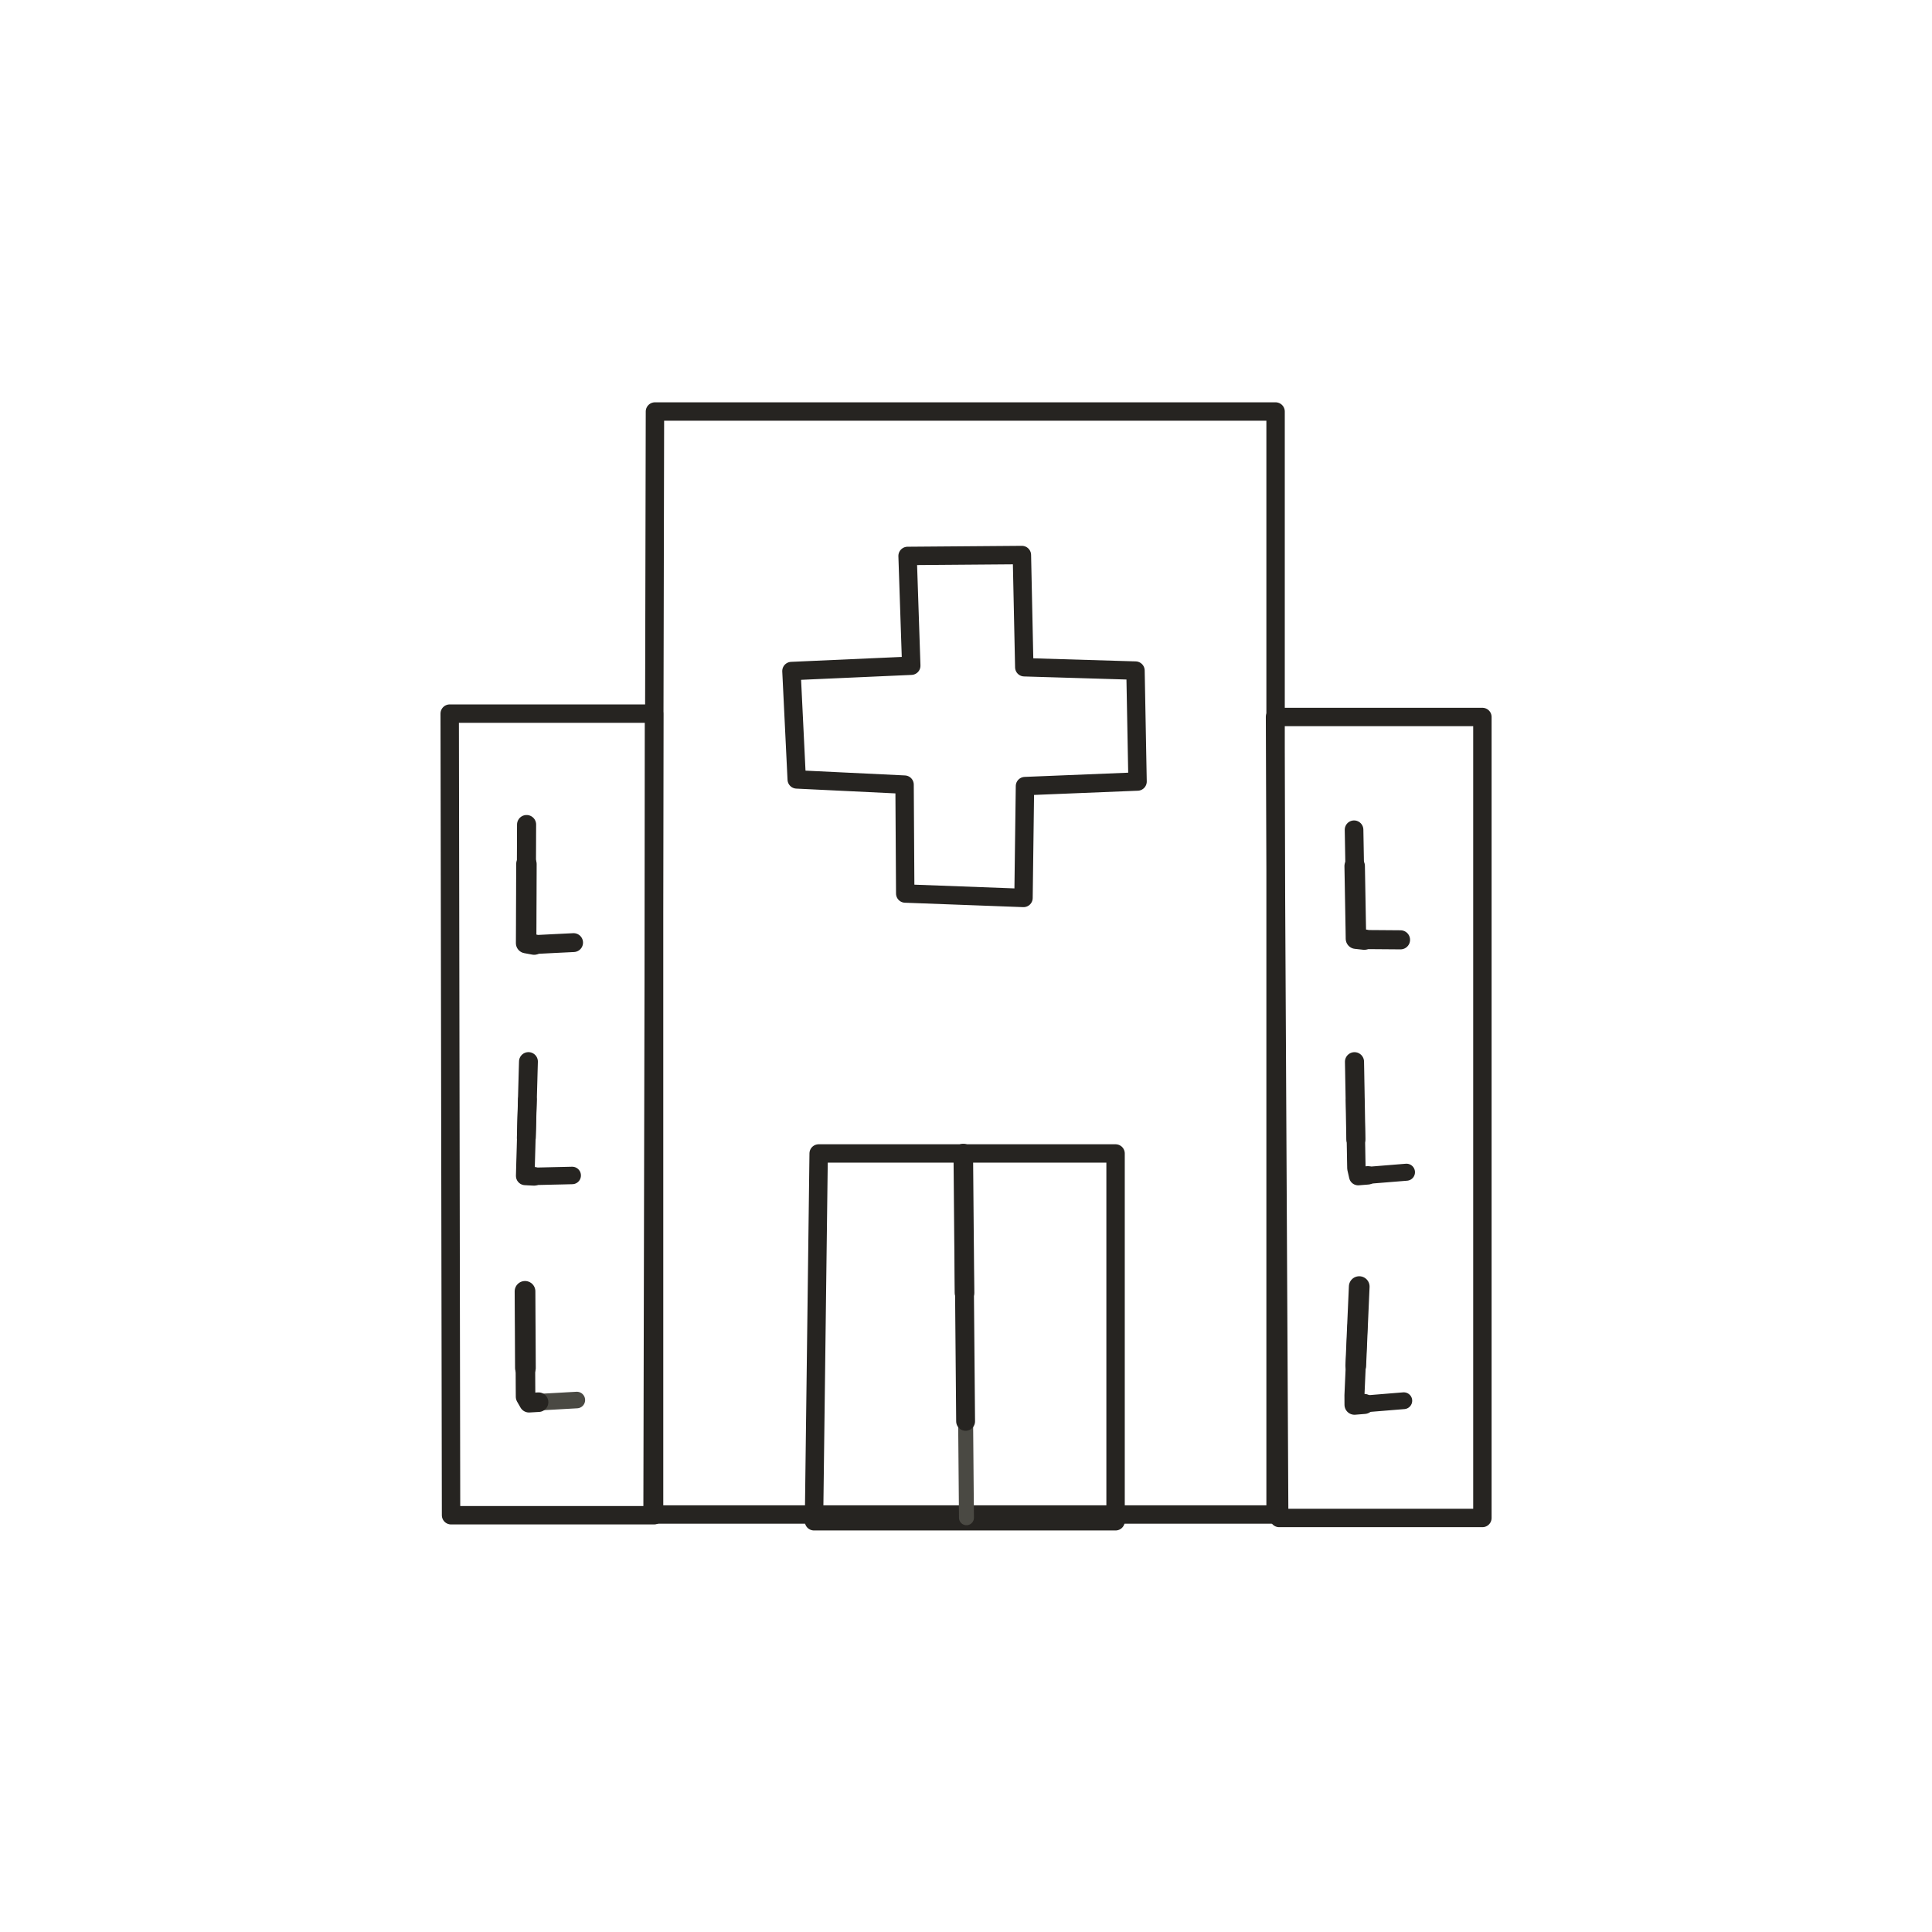
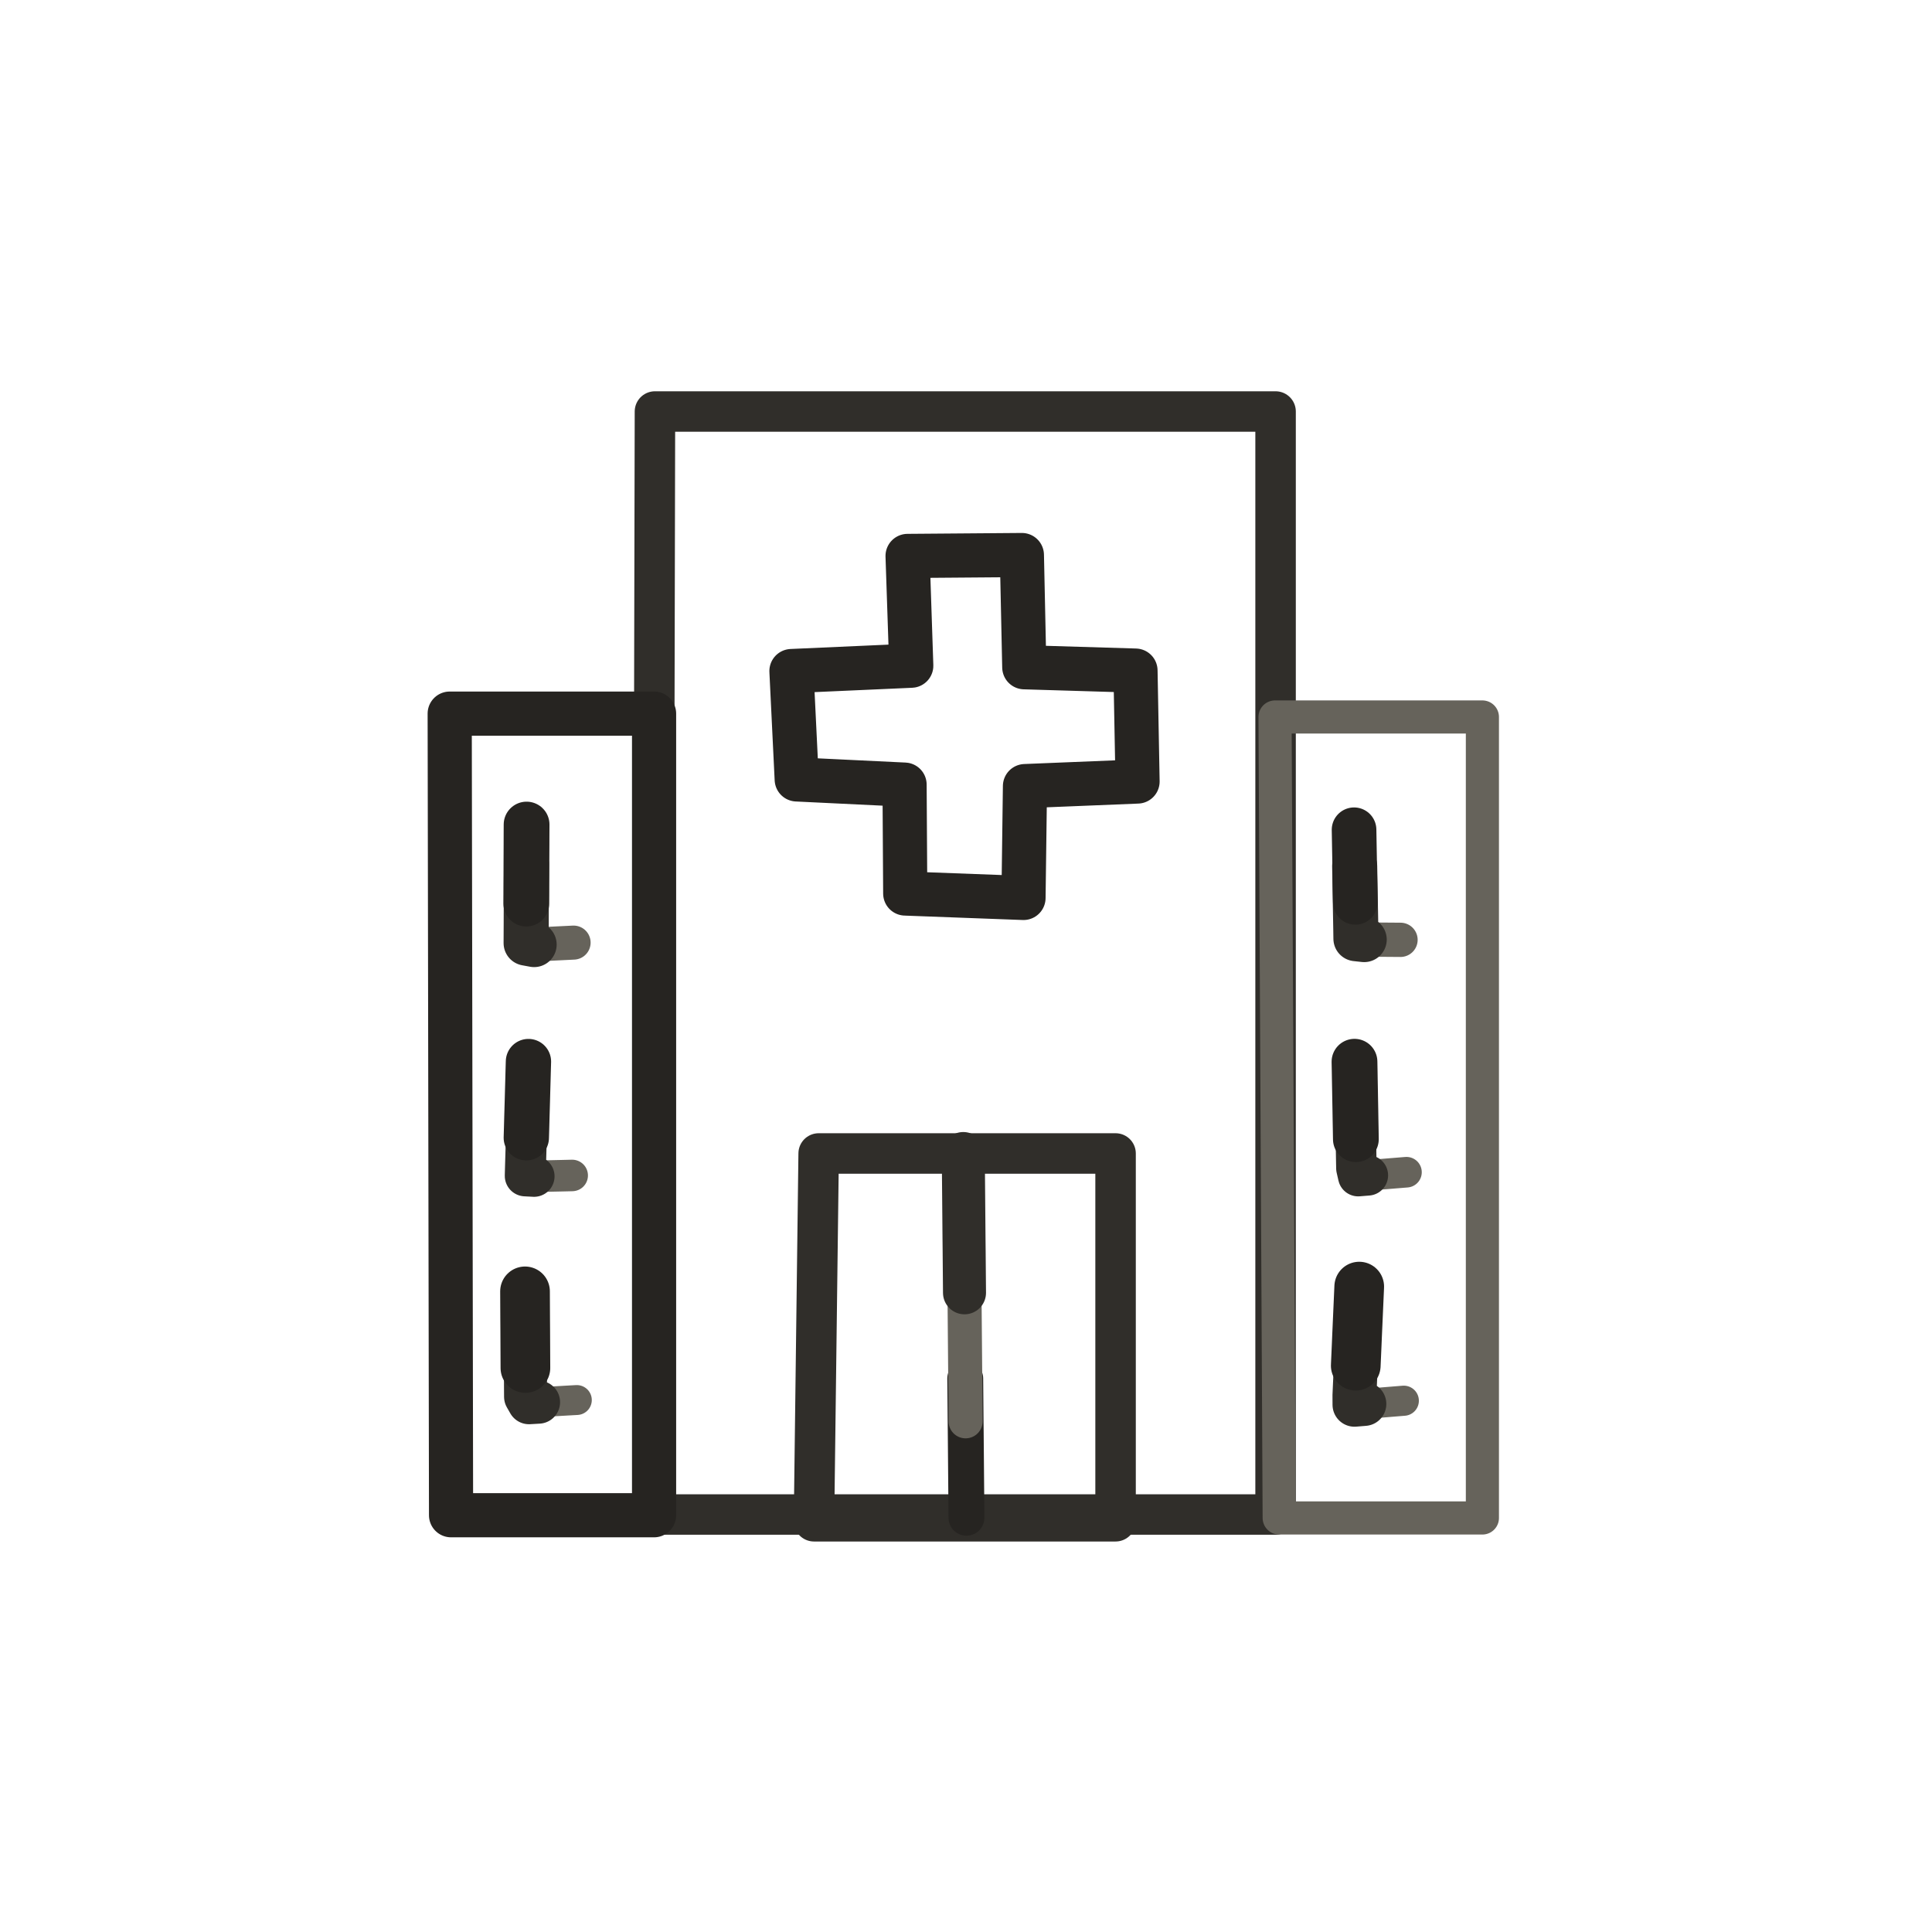
- <svg xmlns="http://www.w3.org/2000/svg" id="emoji" viewBox="-6 -6 84 84" data-castalia-style="sumi-e-ink-wash-v1" data-ink-stroke-system="tapered-v1" data-ink-coverage="complete" data-ink-pressure="loaded-middle-v1">
+ <svg xmlns="http://www.w3.org/2000/svg" id="emoji" viewBox="-6 -6 84 84" data-castalia-style="sumi-e-ink-wash-v1" data-ink-stroke-system="tapered-v1" data-ink-coverage="complete" data-ink-pressure="loaded-middle-v1" data-naturalist-construction="toddler-activity-equipment-anatomy-v1" data-toddler-review="activities-complete-v1">
  <g id="line">
-     <path class="ink-stroke" data-ink-stroke="tapered" data-ink-role="line-source-tapered" data-ink-index="0" pathLength="1" d="M 22.476,11.892 L 49.46,11.892 L 49.46,59.848 L 22.372,59.848 L 22.476,11.892" fill="none" stroke="#262421" stroke-width="0.80" stroke-linecap="round" stroke-linejoin="round" />
-     <path class="ink-stroke" data-ink-stroke="tapered" data-ink-role="line-source-tapered" data-ink-index="1" pathLength="1" d="M 13.552,25.027 L 22.438,25.027 L 22.438,59.88 L 13.611,59.88 L 13.552,25.027" fill="none" stroke="#262421" stroke-width="0.80" stroke-linecap="round" stroke-linejoin="round" />
-     <path class="ink-stroke" data-ink-stroke="tapered" data-ink-role="line-source-tapered" data-ink-index="2" pathLength="1" d="M 49.436,25.173 L 58.452,25.173 L 58.452,59.999 L 49.617,59.999 L 49.436,25.173" fill="none" stroke="#262421" stroke-width="0.80" stroke-linecap="round" stroke-linejoin="round" />
-     <path class="ink-stroke" data-ink-stroke="tapered" data-ink-role="line-source-tapered" data-ink-index="3" pathLength="1" d="M 29.594,44.151 L 42.503,44.151 L 42.503,60.142 L 29.391,60.142 L 29.594,44.151" fill="none" stroke="#262421" stroke-width="0.80" stroke-linecap="round" stroke-linejoin="round" />
-     <path class="ink-stroke" data-ink-stroke="tapered" data-ink-role="line-source-tapered" data-ink-index="4" pathLength="1" d="M 36.020,59.989 L 36.016,59.523 L 36.012,59.058 L 36.008,58.592 L 36.004,58.126 L 36.000,57.660 L 35.996,57.195 L 35.992,56.729 L 35.988,56.263 L 35.983,55.797 L 35.979,55.332 L 35.975,54.866 L 35.971,54.400 L 35.967,53.934" fill="none" stroke="#4a4943" stroke-width="0.65" stroke-linecap="round" stroke-linejoin="round" />
-     <path class="ink-stroke" data-ink-stroke="tapered" data-ink-role="line-source-tapered" data-ink-index="5" pathLength="1" d="M 35.983,55.797 L 35.979,55.332 L 35.975,54.866 L 35.971,54.400 L 35.967,53.934 L 35.963,53.469 L 35.959,53.003 L 35.955,52.537 L 35.951,52.072 L 35.947,51.606 L 35.943,51.140 L 35.939,50.674 L 35.935,50.209 L 35.931,49.743 L 35.927,49.277 L 35.923,48.811 L 35.919,48.346" fill="none" stroke="#262421" stroke-width="0.82" stroke-linecap="round" stroke-linejoin="round" />
-     <path class="ink-stroke" data-ink-stroke="tapered" data-ink-role="line-source-tapered" data-ink-index="6" pathLength="1" d="M 35.935,50.209 L 35.931,49.743 L 35.927,49.277 L 35.923,48.811 L 35.919,48.346 L 35.914,47.880 L 35.910,47.414 L 35.906,46.948 L 35.902,46.483 L 35.898,46.017 L 35.894,45.551 L 35.890,45.085 L 35.886,44.620 L 35.882,44.154" fill="none" stroke="#262421" stroke-width="0.85" stroke-linecap="round" stroke-linejoin="round" />
-     <path class="ink-stroke" data-ink-stroke="tapered" data-ink-role="line-source-tapered" data-ink-index="7" pathLength="1" d="M 43.369,23.156 L 38.534,23.011 L 38.43,18.132 L 33.46,18.171 L 33.62,22.944 L 28.411,23.176 L 28.64,27.888 L 33.329,28.114 L 33.358,32.849 L 38.5,33.041 L 38.564,28.178 L 43.459,27.979 L 43.369,23.156" fill="none" stroke="#262421" stroke-width="0.80" stroke-linecap="round" stroke-linejoin="round" />
-     <path class="ink-stroke" data-ink-stroke="tapered" data-ink-role="line-source-tapered" data-ink-index="8" pathLength="1" d="M 18.939,34.983 L 18.510,35.004 L 18.081,35.025 L 17.652,35.047 L 17.223,35.068 L 16.875,35.004 L 16.877,34.575 L 16.879,34.145 L 16.880,33.716" fill="none" stroke="#262421" stroke-width="0.82" stroke-linecap="round" stroke-linejoin="round" />
-     <path class="ink-stroke" data-ink-stroke="tapered" data-ink-role="line-source-tapered" data-ink-index="9" pathLength="1" d="M 17.223,35.068 L 16.875,35.004 L 16.877,34.575 L 16.879,34.145 L 16.880,33.716 L 16.882,33.286 L 16.884,32.857 L 16.885,32.427 L 16.887,31.998 L 16.888,31.568" fill="none" stroke="#262421" stroke-width="0.89" stroke-linecap="round" stroke-linejoin="round" />
-     <path class="ink-stroke" data-ink-stroke="tapered" data-ink-role="line-source-tapered" data-ink-index="10" pathLength="1" d="M 16.882,33.286 L 16.884,32.857 L 16.885,32.427 L 16.887,31.998 L 16.888,31.568 L 16.890,31.139 L 16.892,30.709 L 16.893,30.280 L 16.895,29.850" fill="none" stroke="#262421" stroke-width="0.83" stroke-linecap="round" stroke-linejoin="round" />
-     <path class="ink-stroke" data-ink-stroke="tapered" data-ink-role="line-source-tapered" data-ink-index="11" pathLength="1" d="M 18.878,45.107 L 18.464,45.117 L 18.050,45.126 L 17.635,45.136 L 17.221,45.145 L 16.837,45.125 L 16.848,44.711 L 16.860,44.297 L 16.872,43.882" fill="none" stroke="#262421" stroke-width="0.76" stroke-linecap="round" stroke-linejoin="round" />
-     <path class="ink-stroke" data-ink-stroke="tapered" data-ink-role="line-source-tapered" data-ink-index="12" pathLength="1" d="M 17.221,45.145 L 16.837,45.125 L 16.848,44.711 L 16.860,44.297 L 16.872,43.882 L 16.883,43.468 L 16.895,43.054 L 16.906,42.640 L 16.918,42.226 L 16.930,41.812" fill="none" stroke="#262421" stroke-width="0.81" stroke-linecap="round" stroke-linejoin="round" />
-     <path class="ink-stroke" data-ink-stroke="tapered" data-ink-role="line-source-tapered" data-ink-index="13" pathLength="1" d="M 16.883,43.468 L 16.895,43.054 L 16.906,42.640 L 16.918,42.226 L 16.930,41.812 L 16.941,41.397 L 16.953,40.983 L 16.964,40.569 L 16.976,40.155" fill="none" stroke="#262421" stroke-width="0.82" stroke-linecap="round" stroke-linejoin="round" />
-     <path class="ink-stroke" data-ink-stroke="tapered" data-ink-role="line-source-tapered" data-ink-index="14" pathLength="1" d="M 19.080,54.871 L 18.664,54.894 L 18.248,54.918 L 17.832,54.941 L 17.416,54.964 L 17.000,54.988 L 16.851,54.728 L 16.848,54.312 L 16.846,53.895" fill="none" stroke="#4a4943" stroke-width="0.72" stroke-linecap="round" stroke-linejoin="round" />
-     <path class="ink-stroke" data-ink-stroke="tapered" data-ink-role="line-source-tapered" data-ink-index="15" pathLength="1" d="M 17.416,54.964 L 17.000,54.988 L 16.851,54.728 L 16.848,54.312 L 16.846,53.895 L 16.844,53.478 L 16.842,53.062 L 16.840,52.645 L 16.838,52.229 L 16.836,51.812" fill="none" stroke="#262421" stroke-width="0.85" stroke-linecap="round" stroke-linejoin="round" />
-     <path class="ink-stroke" data-ink-stroke="tapered" data-ink-role="line-source-tapered" data-ink-index="16" pathLength="1" d="M 16.844,53.478 L 16.842,53.062 L 16.840,52.645 L 16.838,52.229 L 16.836,51.812 L 16.833,51.396 L 16.831,50.979 L 16.829,50.563 L 16.827,50.146" fill="none" stroke="#262421" stroke-width="0.90" stroke-linecap="round" stroke-linejoin="round" />
-     <path class="ink-stroke" data-ink-stroke="tapered" data-ink-role="line-source-tapered" data-ink-index="17" pathLength="1" d="M 54.892,34.862 L 54.497,34.859 L 54.103,34.856 L 53.708,34.853 L 53.313,34.851 L 52.954,34.812 L 52.948,34.417 L 52.941,34.022 L 52.934,33.628" fill="none" stroke="#262421" stroke-width="0.83" stroke-linecap="round" stroke-linejoin="round" />
-     <path class="ink-stroke" data-ink-stroke="tapered" data-ink-role="line-source-tapered" data-ink-index="18" pathLength="1" d="M 53.313,34.851 L 52.954,34.812 L 52.948,34.417 L 52.941,34.022 L 52.934,33.628 L 52.927,33.233 L 52.920,32.838 L 52.913,32.444 L 52.906,32.049 L 52.899,31.655" fill="none" stroke="#262421" stroke-width="0.89" stroke-linecap="round" stroke-linejoin="round" />
-     <path class="ink-stroke" data-ink-stroke="tapered" data-ink-role="line-source-tapered" data-ink-index="19" pathLength="1" d="M 52.927,33.233 L 52.920,32.838 L 52.913,32.444 L 52.906,32.049 L 52.899,31.655 L 52.893,31.260 L 52.886,30.865 L 52.879,30.471 L 52.872,30.076" fill="none" stroke="#262421" stroke-width="0.81" stroke-linecap="round" stroke-linejoin="round" />
-     <path class="ink-stroke" data-ink-stroke="tapered" data-ink-role="line-source-tapered" data-ink-index="20" pathLength="1" d="M 55.151,44.966 L 54.731,45.000 L 54.312,45.034 L 53.892,45.068 L 53.472,45.102 L 53.052,45.136 L 52.974,44.794 L 52.966,44.372 L 52.959,43.951" fill="none" stroke="#262421" stroke-width="0.74" stroke-linecap="round" stroke-linejoin="round" />
-     <path class="ink-stroke" data-ink-stroke="tapered" data-ink-role="line-source-tapered" data-ink-index="21" pathLength="1" d="M 53.472,45.102 L 53.052,45.136 L 52.974,44.794 L 52.966,44.372 L 52.959,43.951 L 52.951,43.530 L 52.944,43.109 L 52.936,42.688 L 52.929,42.267 L 52.921,41.846" fill="none" stroke="#262421" stroke-width="0.80" stroke-linecap="round" stroke-linejoin="round" />
-     <path class="ink-stroke" data-ink-stroke="tapered" data-ink-role="line-source-tapered" data-ink-index="22" pathLength="1" d="M 52.951,43.530 L 52.944,43.109 L 52.936,42.688 L 52.929,42.267 L 52.921,41.846 L 52.914,41.425 L 52.906,41.004 L 52.899,40.583 L 52.891,40.162" fill="none" stroke="#262421" stroke-width="0.83" stroke-linecap="round" stroke-linejoin="round" />
-     <path class="ink-stroke" data-ink-stroke="tapered" data-ink-role="line-source-tapered" data-ink-index="23" pathLength="1" d="M 55.035,54.901 L 54.606,54.936 L 54.177,54.971 L 53.748,55.006 L 53.320,55.041 L 52.891,55.076 L 52.889,54.668 L 52.908,54.238 L 52.927,53.808" fill="none" stroke="#262421" stroke-width="0.73" stroke-linecap="round" stroke-linejoin="round" />
-     <path class="ink-stroke" data-ink-stroke="tapered" data-ink-role="line-source-tapered" data-ink-index="24" pathLength="1" d="M 53.320,55.041 L 52.891,55.076 L 52.889,54.668 L 52.908,54.238 L 52.927,53.808 L 52.946,53.378 L 52.965,52.948 L 52.984,52.518 L 53.002,52.088 L 53.021,51.659" fill="none" stroke="#262421" stroke-width="0.87" stroke-linecap="round" stroke-linejoin="round" />
-     <path class="ink-stroke" data-ink-stroke="tapered" data-ink-role="line-source-tapered" data-ink-index="25" pathLength="1" d="M 52.946,53.378 L 52.965,52.948 L 52.984,52.518 L 53.002,52.088 L 53.021,51.659 L 53.040,51.229 L 53.059,50.799 L 53.078,50.369 L 53.097,49.939" fill="none" stroke="#262421" stroke-width="0.90" stroke-linecap="round" stroke-linejoin="round" />
+     <path class="ink-stroke" data-ink-stroke="tapered" data-ink-role="line-source-tapered" data-ink-index="0" pathLength="1" d="M 22.476,11.892 L 49.46,11.892 L 49.46,59.848 L 22.372,59.848 L 22.476,11.892" fill="none" stroke="#302e2a" stroke-width="1.76" stroke-linecap="round" stroke-linejoin="round" data-activity-source-width="0.80" data-ink-brush-pass="loaded-contour-v2" data-toddler-clarity="defining-activity-equipment-anatomy-v1" />
+     <path class="ink-stroke" data-ink-stroke="tapered" data-ink-role="line-source-tapered" data-ink-index="1" pathLength="1" d="M 13.552,25.027 L 22.438,25.027 L 22.438,59.88 L 13.611,59.88 L 13.552,25.027" fill="none" stroke="#262421" stroke-width="1.92" stroke-linecap="round" stroke-linejoin="round" data-activity-source-width="0.80" data-ink-brush-pass="loaded-contour-v2" data-toddler-clarity="defining-activity-equipment-anatomy-v1" />
+     <path class="ink-stroke" data-ink-stroke="tapered" data-ink-role="line-source-tapered" data-ink-index="2" pathLength="1" d="M 49.436,25.173 L 58.452,25.173 L 58.452,59.999 L 49.617,59.999 L 49.436,25.173" fill="none" stroke="#66635b" stroke-width="1.44" stroke-linecap="round" stroke-linejoin="round" data-activity-source-width="0.80" data-ink-brush-pass="dry-edge-v2" data-toddler-clarity="defining-activity-equipment-anatomy-v1" />
+     <path class="ink-stroke" data-ink-stroke="tapered" data-ink-role="line-source-tapered" data-ink-index="3" pathLength="1" d="M 29.594,44.151 L 42.503,44.151 L 42.503,60.142 L 29.391,60.142 L 29.594,44.151" fill="none" stroke="#302e2a" stroke-width="1.76" stroke-linecap="round" stroke-linejoin="round" data-activity-source-width="0.80" data-ink-brush-pass="loaded-contour-v2" data-toddler-clarity="defining-activity-equipment-anatomy-v1" />
+     <path class="ink-stroke" data-ink-stroke="tapered" data-ink-role="line-source-tapered" data-ink-index="4" pathLength="1" d="M 36.020,59.989 L 36.016,59.523 L 36.012,59.058 L 36.008,58.592 L 36.004,58.126 L 36.000,57.660 L 35.996,57.195 L 35.992,56.729 L 35.988,56.263 L 35.983,55.797 L 35.979,55.332 L 35.975,54.866 L 35.971,54.400 L 35.967,53.934" fill="none" stroke="#262421" stroke-width="1.56" stroke-linecap="round" stroke-linejoin="round" data-activity-source-width="0.65" data-ink-brush-pass="loaded-contour-v2" data-toddler-clarity="defining-activity-equipment-anatomy-v1" />
+     <path class="ink-stroke" data-ink-stroke="tapered" data-ink-role="line-source-tapered" data-ink-index="5" pathLength="1" d="M 35.983,55.797 L 35.979,55.332 L 35.975,54.866 L 35.971,54.400 L 35.967,53.934 L 35.963,53.469 L 35.959,53.003 L 35.955,52.537 L 35.951,52.072 L 35.947,51.606 L 35.943,51.140 L 35.939,50.674 L 35.935,50.209 L 35.931,49.743 L 35.927,49.277 L 35.923,48.811 L 35.919,48.346" fill="none" stroke="#66635b" stroke-width="1.48" stroke-linecap="round" stroke-linejoin="round" data-activity-source-width="0.82" data-ink-brush-pass="dry-edge-v2" data-toddler-clarity="defining-activity-equipment-anatomy-v1" />
+     <path class="ink-stroke" data-ink-stroke="tapered" data-ink-role="line-source-tapered" data-ink-index="6" pathLength="1" d="M 35.935,50.209 L 35.931,49.743 L 35.927,49.277 L 35.923,48.811 L 35.919,48.346 L 35.914,47.880 L 35.910,47.414 L 35.906,46.948 L 35.902,46.483 L 35.898,46.017 L 35.894,45.551 L 35.890,45.085 L 35.886,44.620 L 35.882,44.154" fill="none" stroke="#302e2a" stroke-width="1.87" stroke-linecap="round" stroke-linejoin="round" data-activity-source-width="0.85" data-ink-brush-pass="loaded-contour-v2" data-toddler-clarity="defining-activity-equipment-anatomy-v1" />
+     <path class="ink-stroke" data-ink-stroke="tapered" data-ink-role="line-source-tapered" data-ink-index="7" pathLength="1" d="M 43.369,23.156 L 38.534,23.011 L 38.43,18.132 L 33.46,18.171 L 33.62,22.944 L 28.411,23.176 L 28.64,27.888 L 33.329,28.114 L 33.358,32.849 L 38.5,33.041 L 38.564,28.178 L 43.459,27.979 L 43.369,23.156" fill="none" stroke="#262421" stroke-width="1.92" stroke-linecap="round" stroke-linejoin="round" data-activity-source-width="0.80" data-ink-brush-pass="loaded-contour-v2" data-toddler-clarity="defining-activity-equipment-anatomy-v1" />
+     <path class="ink-stroke" data-ink-stroke="tapered" data-ink-role="line-source-tapered" data-ink-index="8" pathLength="1" d="M 18.939,34.983 L 18.510,35.004 L 18.081,35.025 L 17.652,35.047 L 17.223,35.068 L 16.875,35.004 L 16.877,34.575 L 16.879,34.145 L 16.880,33.716" fill="none" stroke="#66635b" stroke-width="1.48" stroke-linecap="round" stroke-linejoin="round" data-activity-source-width="0.82" data-ink-brush-pass="dry-edge-v2" data-toddler-clarity="defining-activity-equipment-anatomy-v1" />
+     <path class="ink-stroke" data-ink-stroke="tapered" data-ink-role="line-source-tapered" data-ink-index="9" pathLength="1" d="M 17.223,35.068 L 16.875,35.004 L 16.877,34.575 L 16.879,34.145 L 16.880,33.716 L 16.882,33.286 L 16.884,32.857 L 16.885,32.427 L 16.887,31.998 L 16.888,31.568" fill="none" stroke="#302e2a" stroke-width="1.96" stroke-linecap="round" stroke-linejoin="round" data-activity-source-width="0.89" data-ink-brush-pass="loaded-contour-v2" data-toddler-clarity="defining-activity-equipment-anatomy-v1" />
+     <path class="ink-stroke" data-ink-stroke="tapered" data-ink-role="line-source-tapered" data-ink-index="10" pathLength="1" d="M 16.882,33.286 L 16.884,32.857 L 16.885,32.427 L 16.887,31.998 L 16.888,31.568 L 16.890,31.139 L 16.892,30.709 L 16.893,30.280 L 16.895,29.850" fill="none" stroke="#262421" stroke-width="1.99" stroke-linecap="round" stroke-linejoin="round" data-activity-source-width="0.83" data-ink-brush-pass="loaded-contour-v2" data-toddler-clarity="defining-activity-equipment-anatomy-v1" />
+     <path class="ink-stroke" data-ink-stroke="tapered" data-ink-role="line-source-tapered" data-ink-index="11" pathLength="1" d="M 18.878,45.107 L 18.464,45.117 L 18.050,45.126 L 17.635,45.136 L 17.221,45.145 L 16.837,45.125 L 16.848,44.711 L 16.860,44.297 L 16.872,43.882" fill="none" stroke="#66635b" stroke-width="1.37" stroke-linecap="round" stroke-linejoin="round" data-activity-source-width="0.76" data-ink-brush-pass="dry-edge-v2" data-toddler-clarity="defining-activity-equipment-anatomy-v1" />
+     <path class="ink-stroke" data-ink-stroke="tapered" data-ink-role="line-source-tapered" data-ink-index="12" pathLength="1" d="M 17.221,45.145 L 16.837,45.125 L 16.848,44.711 L 16.860,44.297 L 16.872,43.882 L 16.883,43.468 L 16.895,43.054 L 16.906,42.640 L 16.918,42.226 L 16.930,41.812" fill="none" stroke="#302e2a" stroke-width="1.78" stroke-linecap="round" stroke-linejoin="round" data-activity-source-width="0.81" data-ink-brush-pass="loaded-contour-v2" data-toddler-clarity="defining-activity-equipment-anatomy-v1" />
+     <path class="ink-stroke" data-ink-stroke="tapered" data-ink-role="line-source-tapered" data-ink-index="13" pathLength="1" d="M 16.883,43.468 L 16.895,43.054 L 16.906,42.640 L 16.918,42.226 L 16.930,41.812 L 16.941,41.397 L 16.953,40.983 L 16.964,40.569 L 16.976,40.155" fill="none" stroke="#262421" stroke-width="1.97" stroke-linecap="round" stroke-linejoin="round" data-activity-source-width="0.82" data-ink-brush-pass="loaded-contour-v2" data-toddler-clarity="defining-activity-equipment-anatomy-v1" />
+     <path class="ink-stroke" data-ink-stroke="tapered" data-ink-role="line-source-tapered" data-ink-index="14" pathLength="1" d="M 19.080,54.871 L 18.664,54.894 L 18.248,54.918 L 17.832,54.941 L 17.416,54.964 L 17.000,54.988 L 16.851,54.728 L 16.848,54.312 L 16.846,53.895" fill="none" stroke="#66635b" stroke-width="1.30" stroke-linecap="round" stroke-linejoin="round" data-activity-source-width="0.72" data-ink-brush-pass="dry-edge-v2" data-toddler-clarity="defining-activity-equipment-anatomy-v1" />
+     <path class="ink-stroke" data-ink-stroke="tapered" data-ink-role="line-source-tapered" data-ink-index="15" pathLength="1" d="M 17.416,54.964 L 17.000,54.988 L 16.851,54.728 L 16.848,54.312 L 16.846,53.895 L 16.844,53.478 L 16.842,53.062 L 16.840,52.645 L 16.838,52.229 L 16.836,51.812" fill="none" stroke="#302e2a" stroke-width="1.87" stroke-linecap="round" stroke-linejoin="round" data-activity-source-width="0.85" data-ink-brush-pass="loaded-contour-v2" data-toddler-clarity="defining-activity-equipment-anatomy-v1" />
+     <path class="ink-stroke" data-ink-stroke="tapered" data-ink-role="line-source-tapered" data-ink-index="16" pathLength="1" d="M 16.844,53.478 L 16.842,53.062 L 16.840,52.645 L 16.838,52.229 L 16.836,51.812 L 16.833,51.396 L 16.831,50.979 L 16.829,50.563 L 16.827,50.146" fill="none" stroke="#262421" stroke-width="2.16" stroke-linecap="round" stroke-linejoin="round" data-activity-source-width="0.90" data-ink-brush-pass="loaded-contour-v2" data-toddler-clarity="defining-activity-equipment-anatomy-v1" />
+     <path class="ink-stroke" data-ink-stroke="tapered" data-ink-role="line-source-tapered" data-ink-index="17" pathLength="1" d="M 54.892,34.862 L 54.497,34.859 L 54.103,34.856 L 53.708,34.853 L 53.313,34.851 L 52.954,34.812 L 52.948,34.417 L 52.941,34.022 L 52.934,33.628" fill="none" stroke="#66635b" stroke-width="1.49" stroke-linecap="round" stroke-linejoin="round" data-activity-source-width="0.83" data-ink-brush-pass="dry-edge-v2" data-toddler-clarity="defining-activity-equipment-anatomy-v1" />
+     <path class="ink-stroke" data-ink-stroke="tapered" data-ink-role="line-source-tapered" data-ink-index="18" pathLength="1" d="M 53.313,34.851 L 52.954,34.812 L 52.948,34.417 L 52.941,34.022 L 52.934,33.628 L 52.927,33.233 L 52.920,32.838 L 52.913,32.444 L 52.906,32.049 L 52.899,31.655" fill="none" stroke="#302e2a" stroke-width="1.96" stroke-linecap="round" stroke-linejoin="round" data-activity-source-width="0.89" data-ink-brush-pass="loaded-contour-v2" data-toddler-clarity="defining-activity-equipment-anatomy-v1" />
+     <path class="ink-stroke" data-ink-stroke="tapered" data-ink-role="line-source-tapered" data-ink-index="19" pathLength="1" d="M 52.927,33.233 L 52.920,32.838 L 52.913,32.444 L 52.906,32.049 L 52.899,31.655 L 52.893,31.260 L 52.886,30.865 L 52.879,30.471 L 52.872,30.076" fill="none" stroke="#262421" stroke-width="1.94" stroke-linecap="round" stroke-linejoin="round" data-activity-source-width="0.81" data-ink-brush-pass="loaded-contour-v2" data-toddler-clarity="defining-activity-equipment-anatomy-v1" />
+     <path class="ink-stroke" data-ink-stroke="tapered" data-ink-role="line-source-tapered" data-ink-index="20" pathLength="1" d="M 55.151,44.966 L 54.731,45.000 L 54.312,45.034 L 53.892,45.068 L 53.472,45.102 L 53.052,45.136 L 52.974,44.794 L 52.966,44.372 L 52.959,43.951" fill="none" stroke="#66635b" stroke-width="1.33" stroke-linecap="round" stroke-linejoin="round" data-activity-source-width="0.74" data-ink-brush-pass="dry-edge-v2" data-toddler-clarity="defining-activity-equipment-anatomy-v1" />
+     <path class="ink-stroke" data-ink-stroke="tapered" data-ink-role="line-source-tapered" data-ink-index="21" pathLength="1" d="M 53.472,45.102 L 53.052,45.136 L 52.974,44.794 L 52.966,44.372 L 52.959,43.951 L 52.951,43.530 L 52.944,43.109 L 52.936,42.688 L 52.929,42.267 L 52.921,41.846" fill="none" stroke="#302e2a" stroke-width="1.76" stroke-linecap="round" stroke-linejoin="round" data-activity-source-width="0.80" data-ink-brush-pass="loaded-contour-v2" data-toddler-clarity="defining-activity-equipment-anatomy-v1" />
+     <path class="ink-stroke" data-ink-stroke="tapered" data-ink-role="line-source-tapered" data-ink-index="22" pathLength="1" d="M 52.951,43.530 L 52.944,43.109 L 52.936,42.688 L 52.929,42.267 L 52.921,41.846 L 52.914,41.425 L 52.906,41.004 L 52.899,40.583 L 52.891,40.162" fill="none" stroke="#262421" stroke-width="1.99" stroke-linecap="round" stroke-linejoin="round" data-activity-source-width="0.83" data-ink-brush-pass="loaded-contour-v2" data-toddler-clarity="defining-activity-equipment-anatomy-v1" />
+     <path class="ink-stroke" data-ink-stroke="tapered" data-ink-role="line-source-tapered" data-ink-index="23" pathLength="1" d="M 55.035,54.901 L 54.606,54.936 L 54.177,54.971 L 53.748,55.006 L 53.320,55.041 L 52.891,55.076 L 52.889,54.668 L 52.908,54.238 L 52.927,53.808" fill="none" stroke="#66635b" stroke-width="1.31" stroke-linecap="round" stroke-linejoin="round" data-activity-source-width="0.73" data-ink-brush-pass="dry-edge-v2" data-toddler-clarity="defining-activity-equipment-anatomy-v1" />
+     <path class="ink-stroke" data-ink-stroke="tapered" data-ink-role="line-source-tapered" data-ink-index="24" pathLength="1" d="M 53.320,55.041 L 52.891,55.076 L 52.889,54.668 L 52.908,54.238 L 52.927,53.808 L 52.946,53.378 L 52.965,52.948 L 52.984,52.518 L 53.002,52.088 L 53.021,51.659" fill="none" stroke="#302e2a" stroke-width="1.91" stroke-linecap="round" stroke-linejoin="round" data-activity-source-width="0.87" data-ink-brush-pass="loaded-contour-v2" data-toddler-clarity="defining-activity-equipment-anatomy-v1" />
+     <path class="ink-stroke" data-ink-stroke="tapered" data-ink-role="line-source-tapered" data-ink-index="25" pathLength="1" d="M 52.946,53.378 L 52.965,52.948 L 52.984,52.518 L 53.002,52.088 L 53.021,51.659 L 53.040,51.229 L 53.059,50.799 L 53.078,50.369 L 53.097,49.939" fill="none" stroke="#262421" stroke-width="2.16" stroke-linecap="round" stroke-linejoin="round" data-activity-source-width="0.90" data-ink-brush-pass="loaded-contour-v2" data-toddler-clarity="defining-activity-equipment-anatomy-v1" />
  </g>
</svg>
